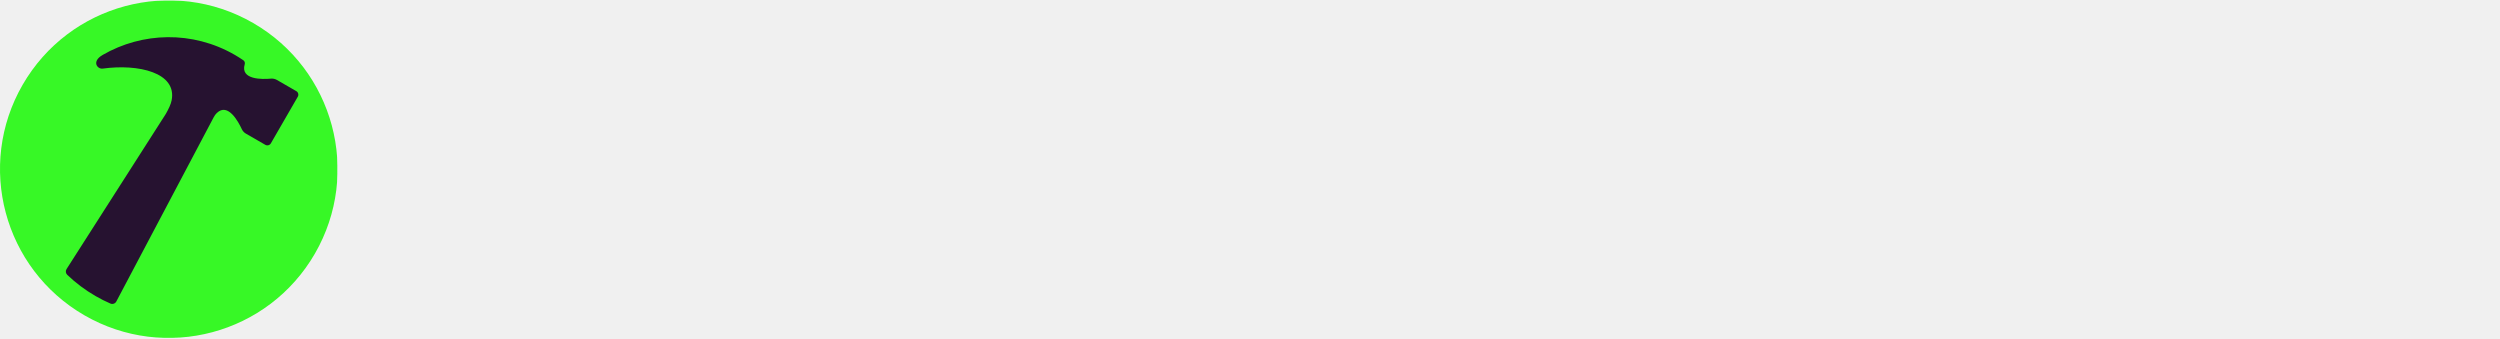
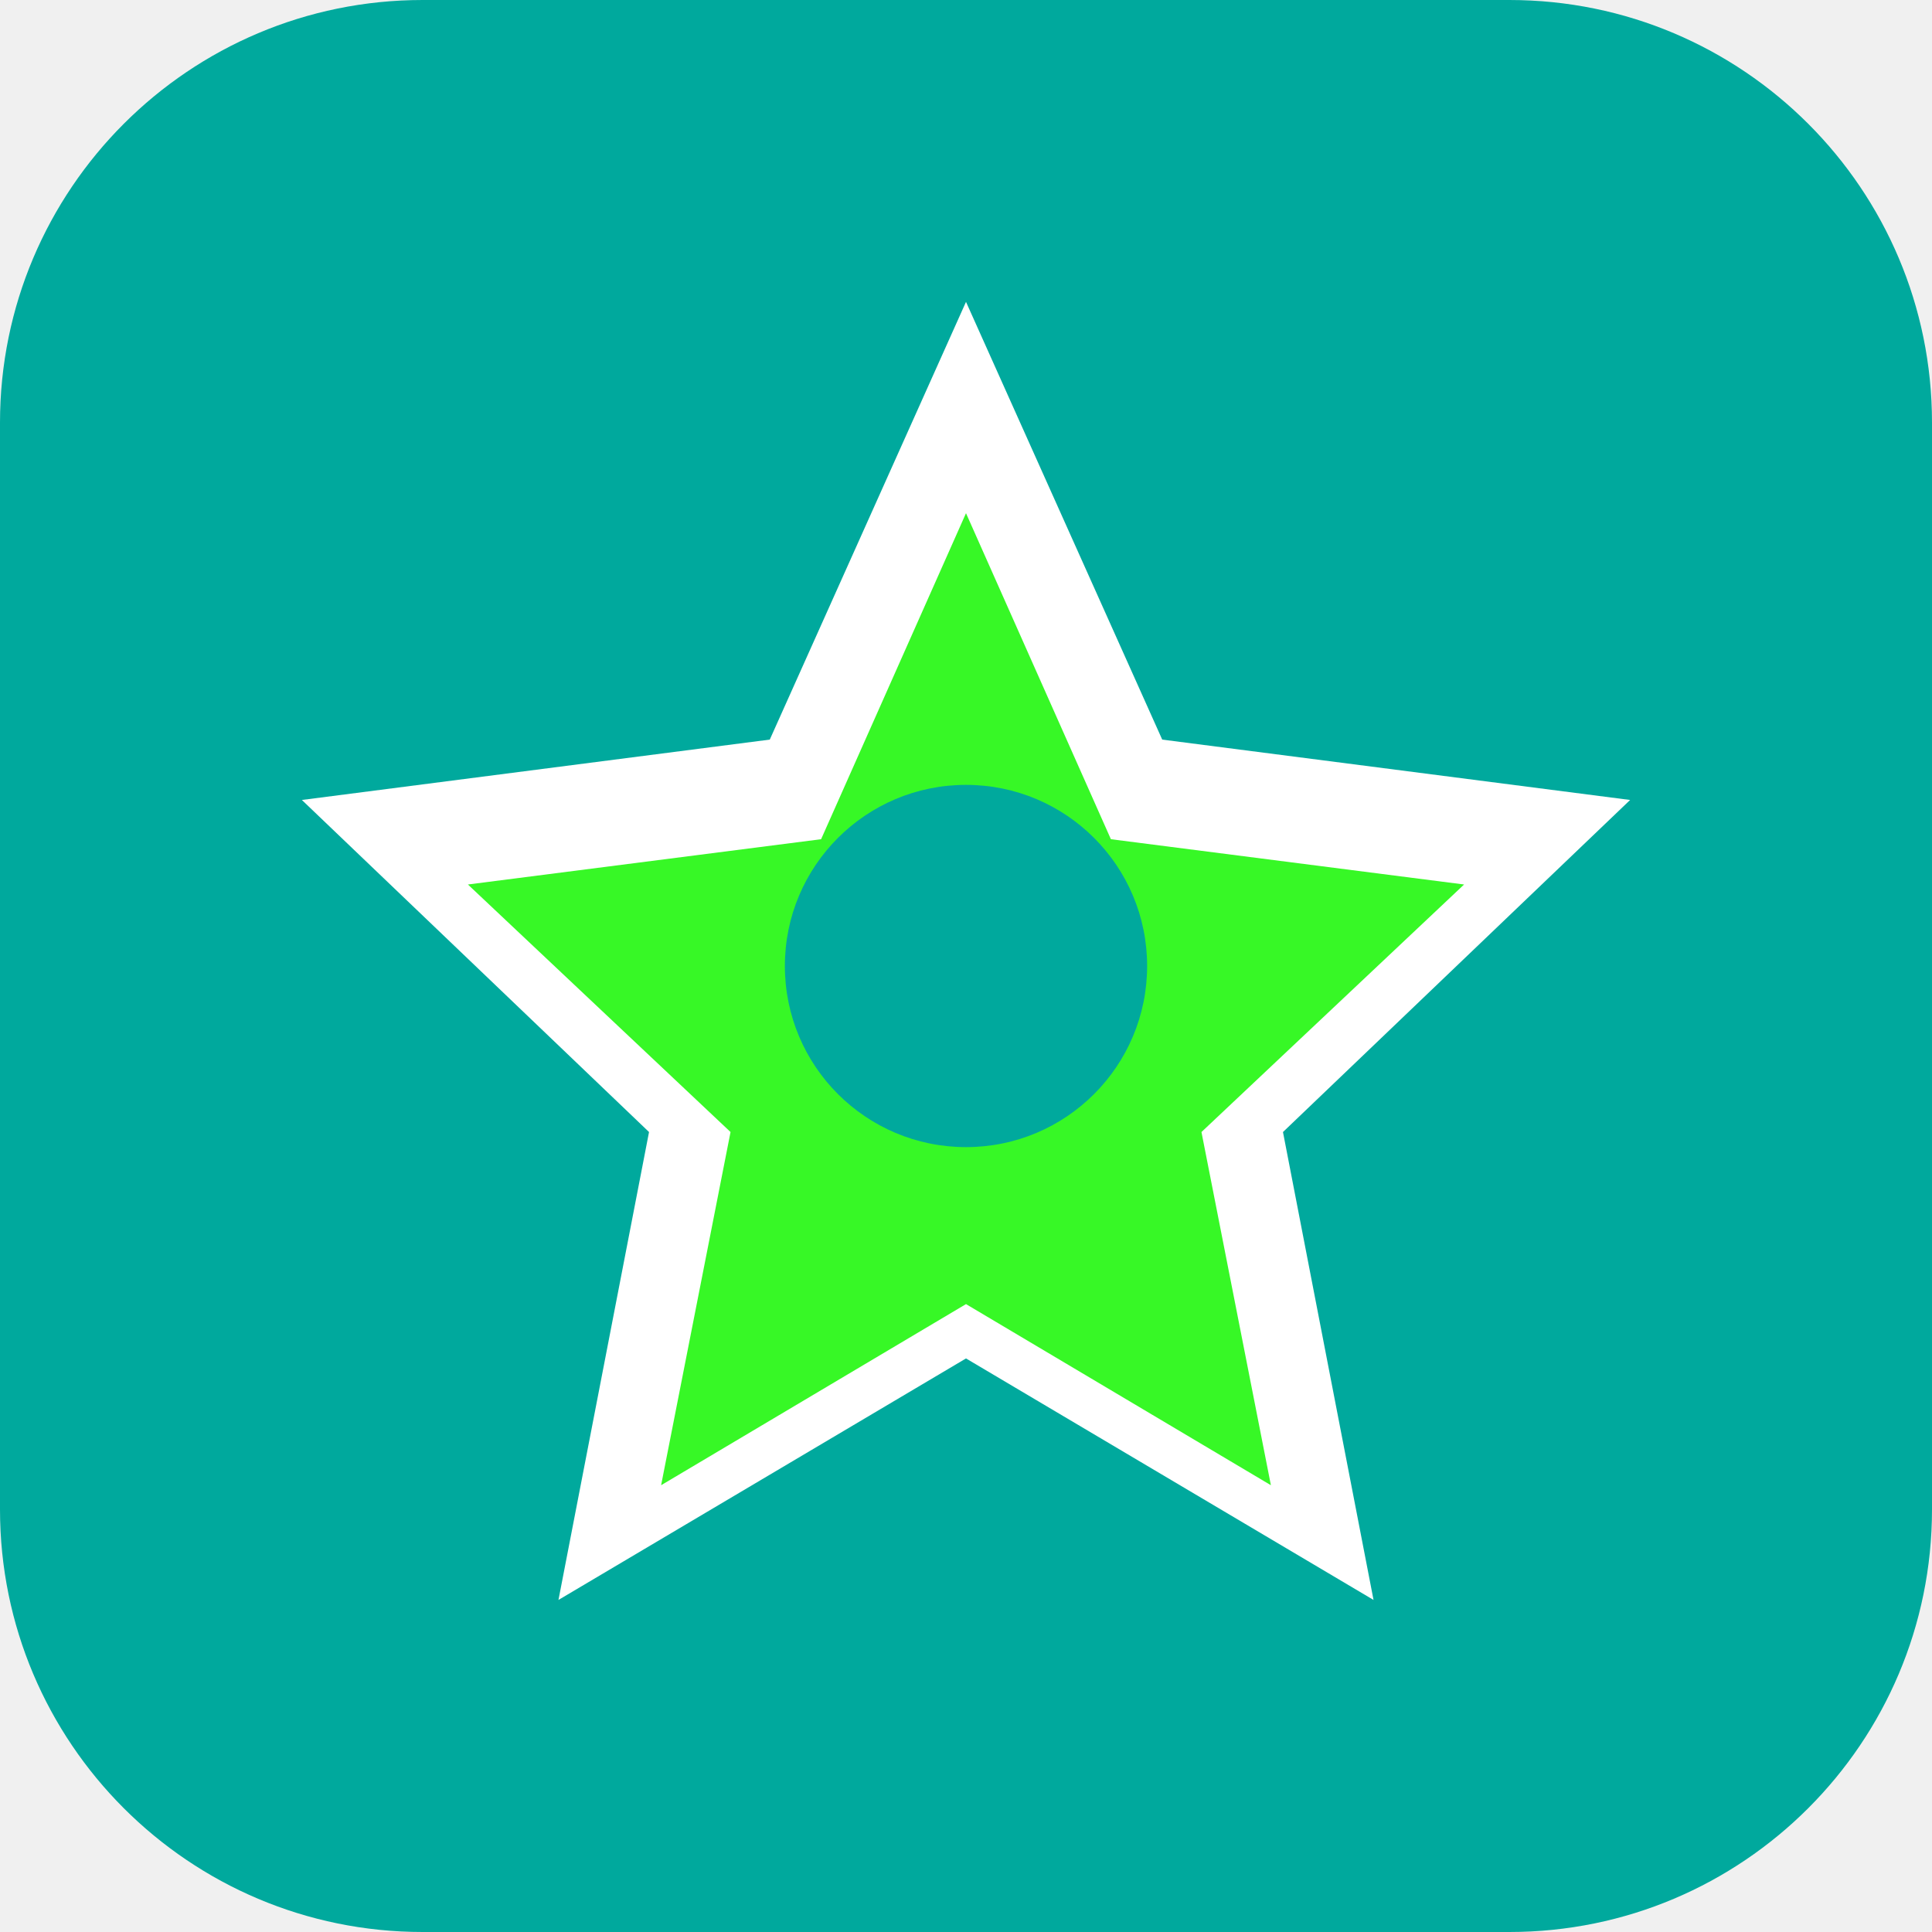
- <svg xmlns="http://www.w3.org/2000/svg" width="236" height="32" viewBox="0 0 236 32" fill="none">
-   <mask id="mask0_135_245" style="mask-type:luminance" maskUnits="userSpaceOnUse" x="0" y="0" width="32" height="32">
-     <path d="M31.868 0.034H0V31.902H31.868V0.034Z" fill="white" />
-   </mask>
-   <g mask="url(#mask0_135_245)">
-     <path d="M7.969 29.765C15.588 34.164 25.332 31.554 29.731 23.934C34.13 16.314 31.519 6.571 23.899 2.172C16.28 -2.228 6.537 0.383 2.137 8.003C-2.262 15.623 0.349 25.366 7.969 29.765Z" fill="#37F826" />
-     <path d="M27.971 8.604L26.144 7.549C25.972 7.45 25.773 7.405 25.575 7.423C24.778 7.494 22.66 7.551 23.102 6.066C23.145 5.924 23.092 5.771 22.97 5.688C22.709 5.51 22.44 5.341 22.163 5.18C18.167 2.874 13.425 3.032 9.697 5.182C8.605 5.813 9.199 6.545 9.697 6.476C13.047 6.013 16.729 6.845 16.2 9.481C16.123 9.863 15.915 10.287 15.662 10.738L6.283 25.398C6.172 25.572 6.198 25.8 6.347 25.943C7.136 26.7 8.028 27.375 9.018 27.946C9.479 28.213 9.95 28.449 10.427 28.657C10.634 28.746 10.875 28.66 10.98 28.461L20.176 11.062C20.253 10.915 20.35 10.78 20.47 10.665C21.514 9.663 22.494 11.475 22.824 12.188C22.907 12.367 23.044 12.516 23.215 12.615L25.045 13.671C25.229 13.778 25.464 13.715 25.57 13.531L28.112 9.129C28.218 8.945 28.155 8.71 27.971 8.603V8.604Z" fill="#261230" />
-   </g>
+ <svg xmlns="http://www.w3.org/2000/svg" width="64" height="64" viewBox="0 0 64 64" fill="none">
+   <rect width="64" height="64" rx="14" fill="#00A99D" />
+   <path d="M32 10L38.5 24.5L54 26.5L42.5 37.5L45.5 53L32 45L18.5 53L21.5 37.5L10 26.5L25.5 24.5L32 10Z" fill="#FFFFFF" />
+   <path d="M32 17L36.8 27.8L48.5 29.3L39.8 37.5L42.1 49.2L32 43.2L21.9 49.2L24.2 37.5L15.5 29.3L27.2 27.8L32 17Z" fill="#37F826" />
+   <circle cx="32" cy="32" r="6" fill="#00A99D" />
</svg>
